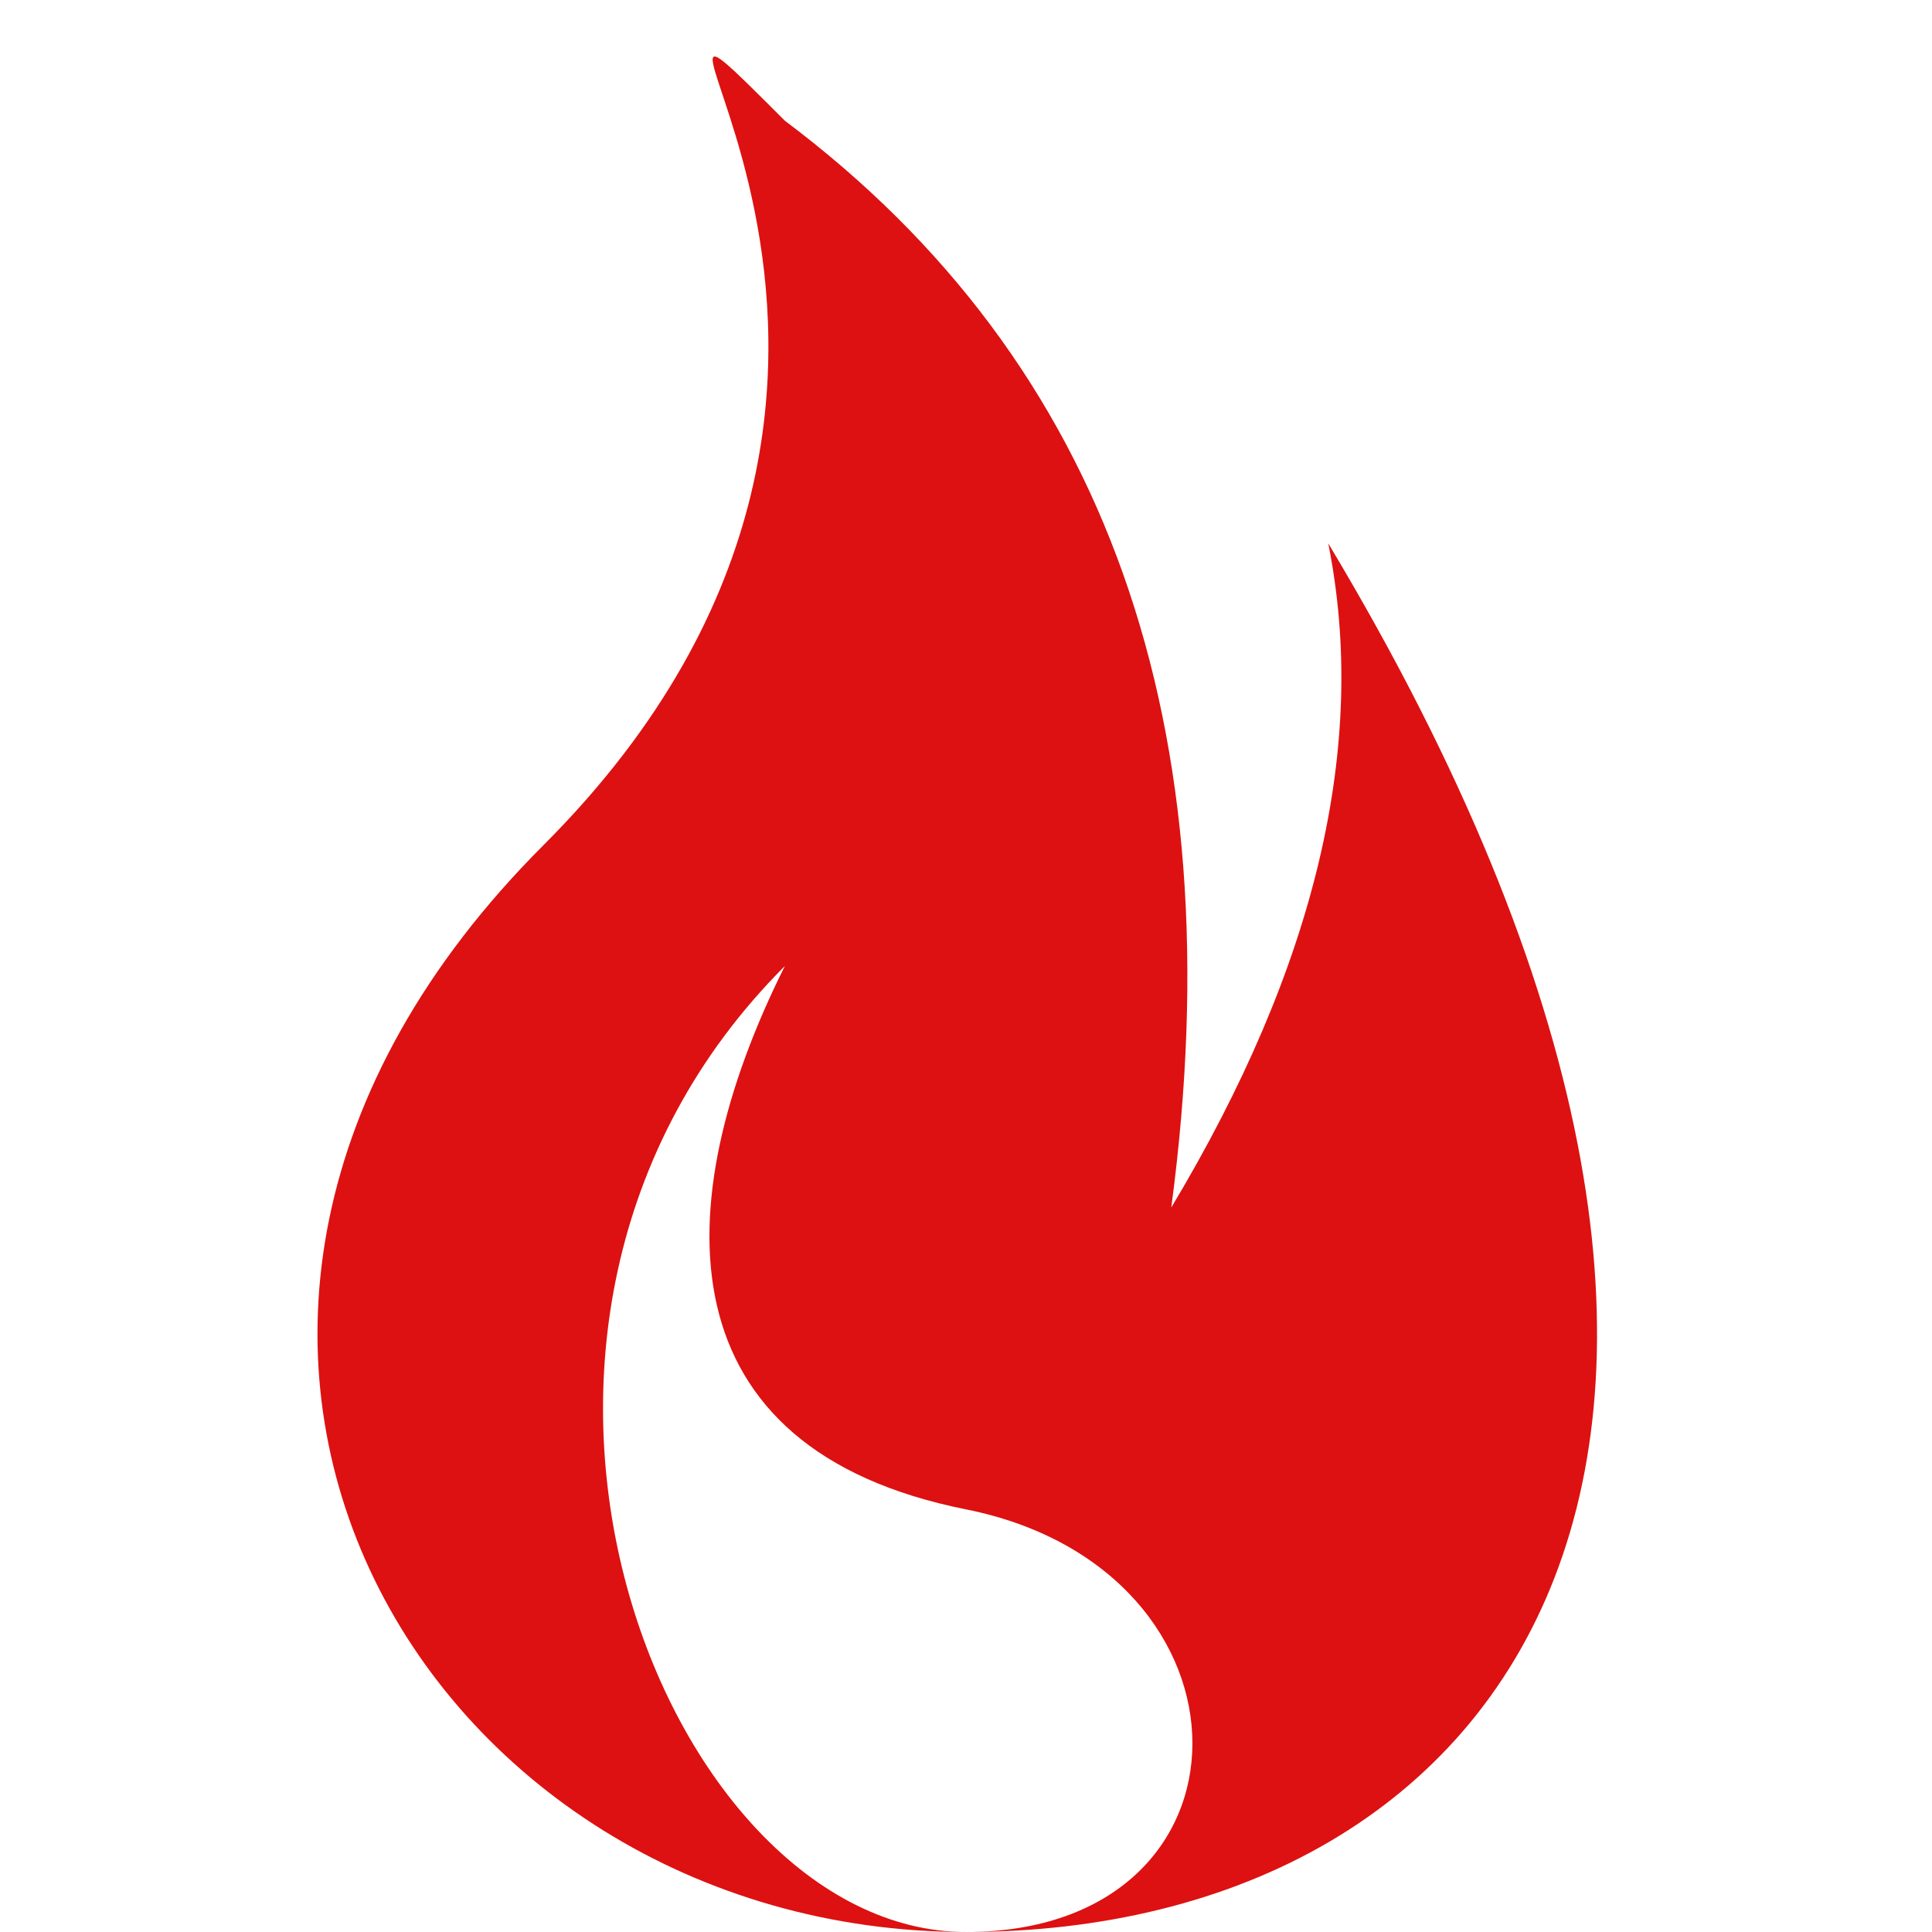
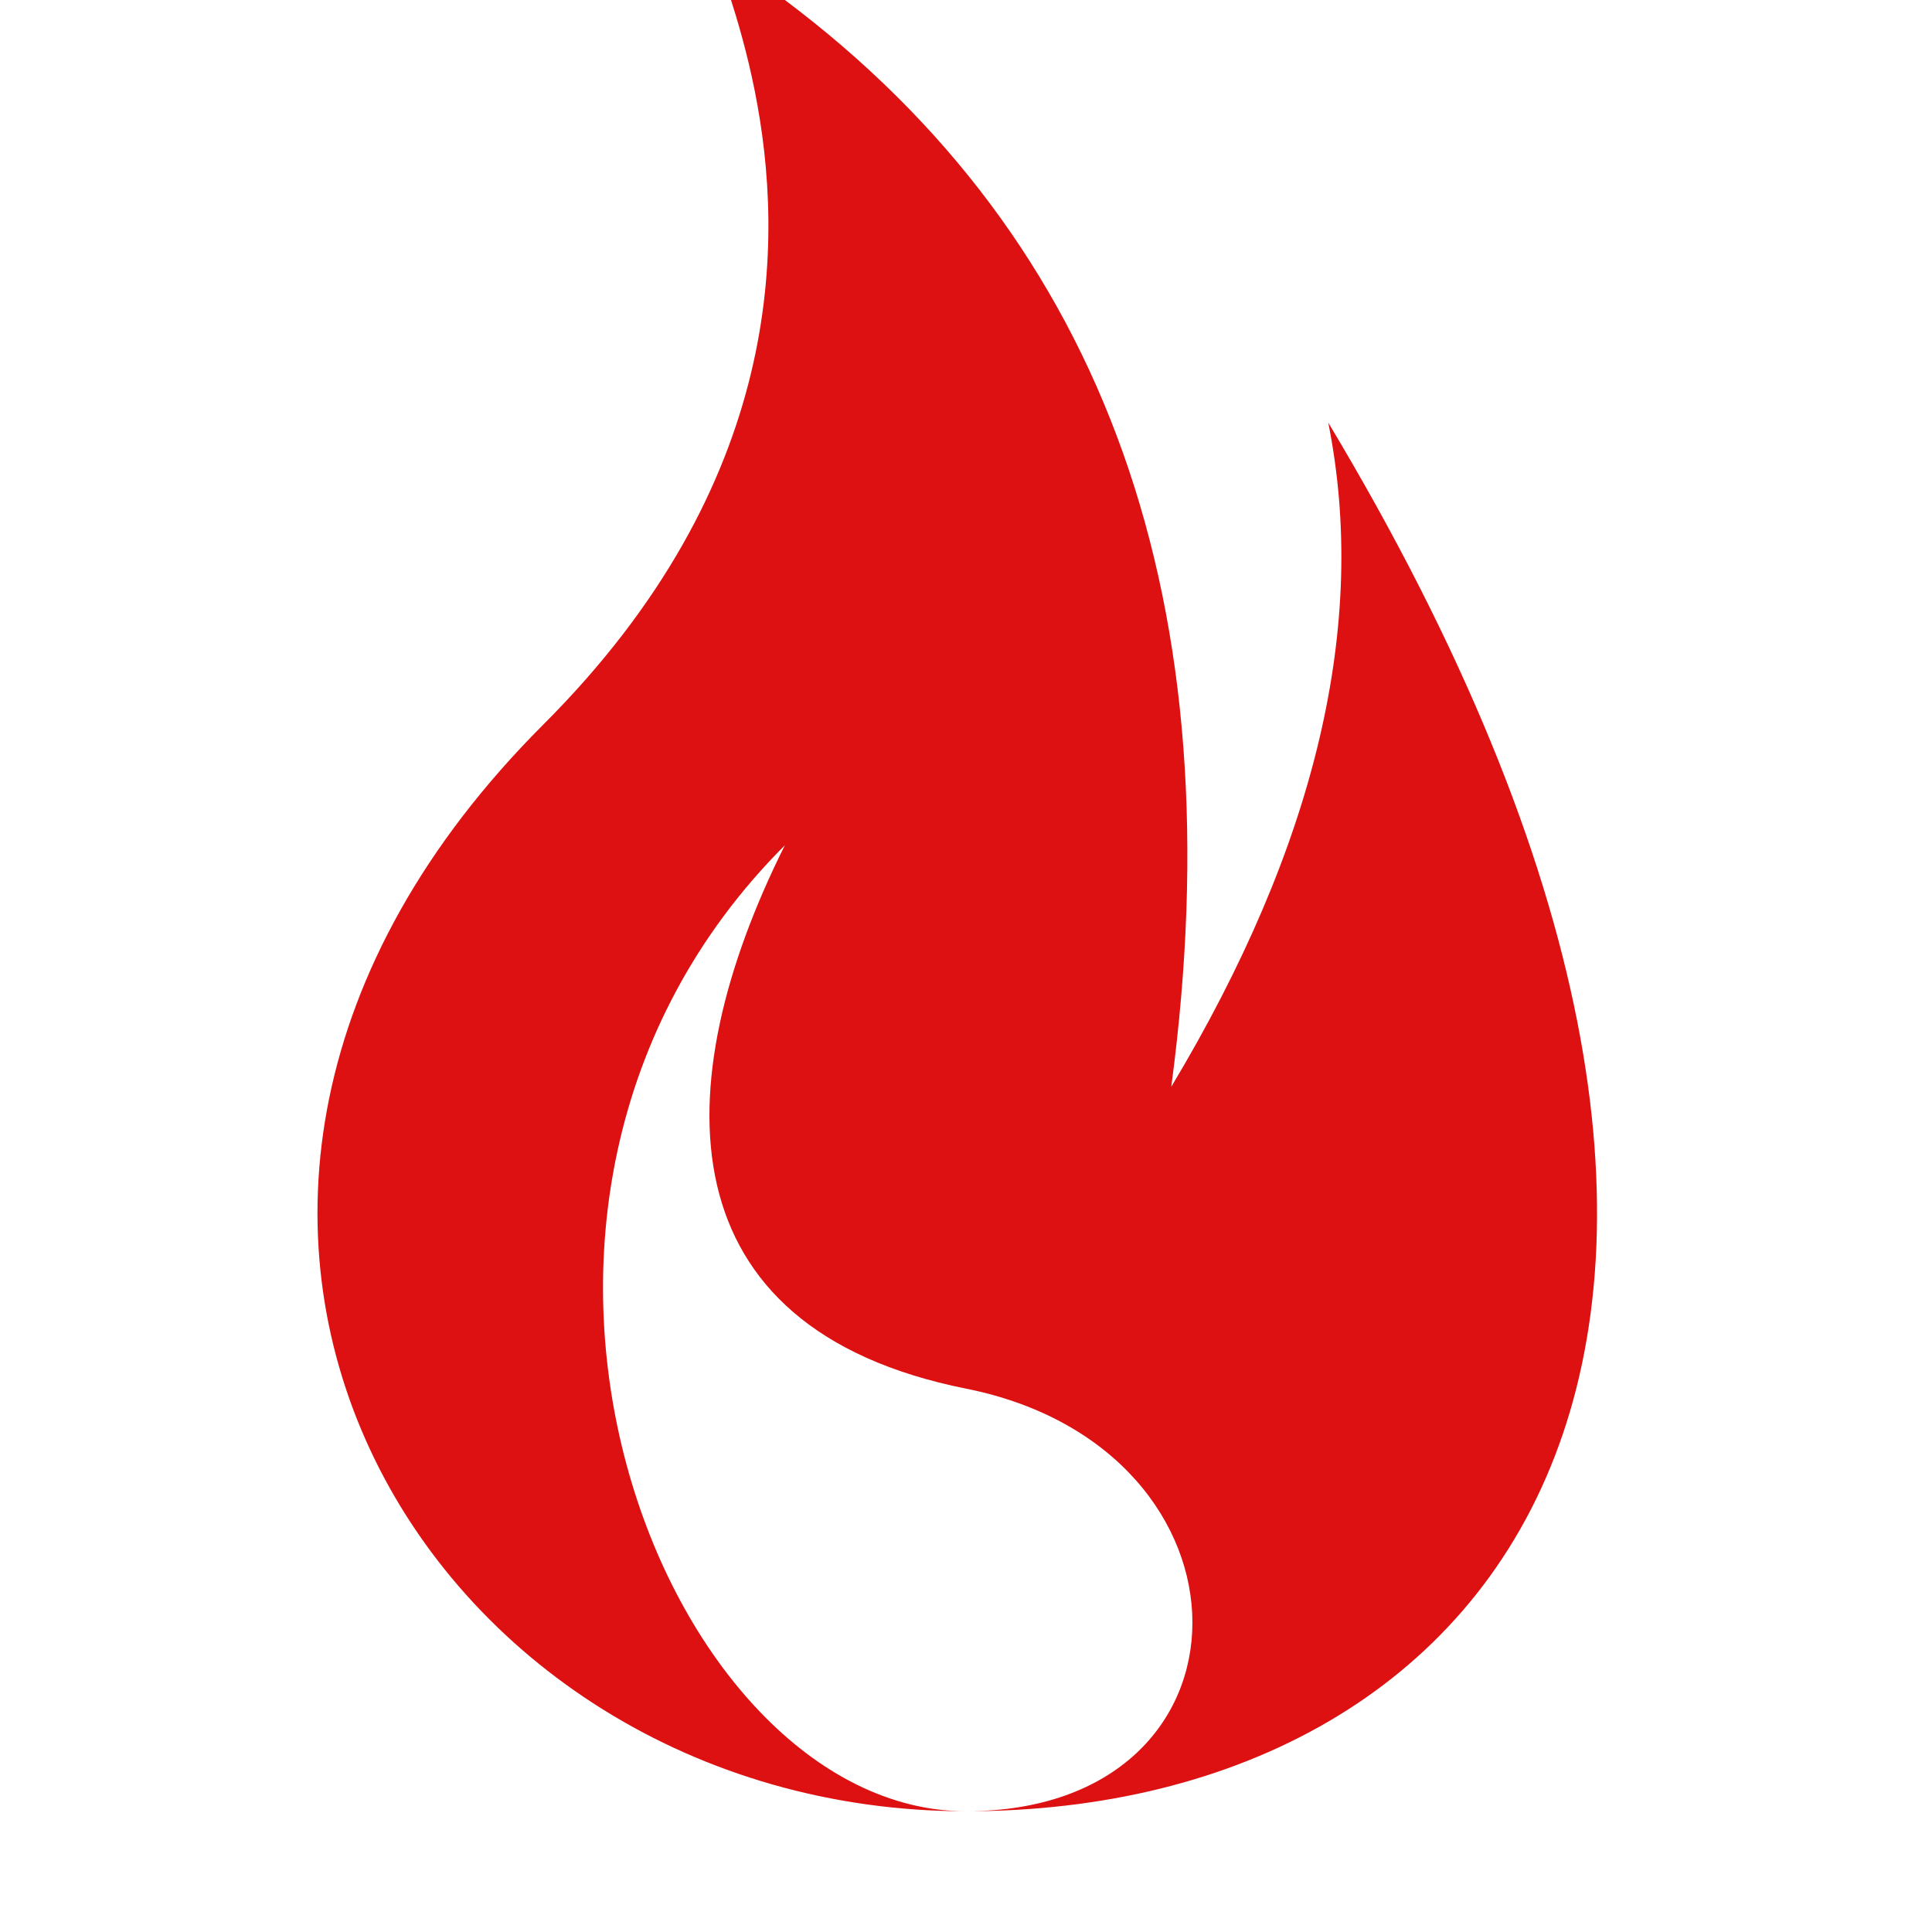
- <svg width="150" height="150" viewBox="1 0 15 16">
+ <svg width="150" height="150" viewBox="1 1 15 16">
  <path d="M7,1     Q11,4 10.2,10     Q12,7 11.5,4.5     C16,12 13,16 8.5,16     C4,16 1,11 5,7 S5,-1 7,1Z     M7,8     C4,11 6,16 8.5,16     S11,13 8.5,12.5     S6,10 7,8Z" fill="#D11" />
</svg>
